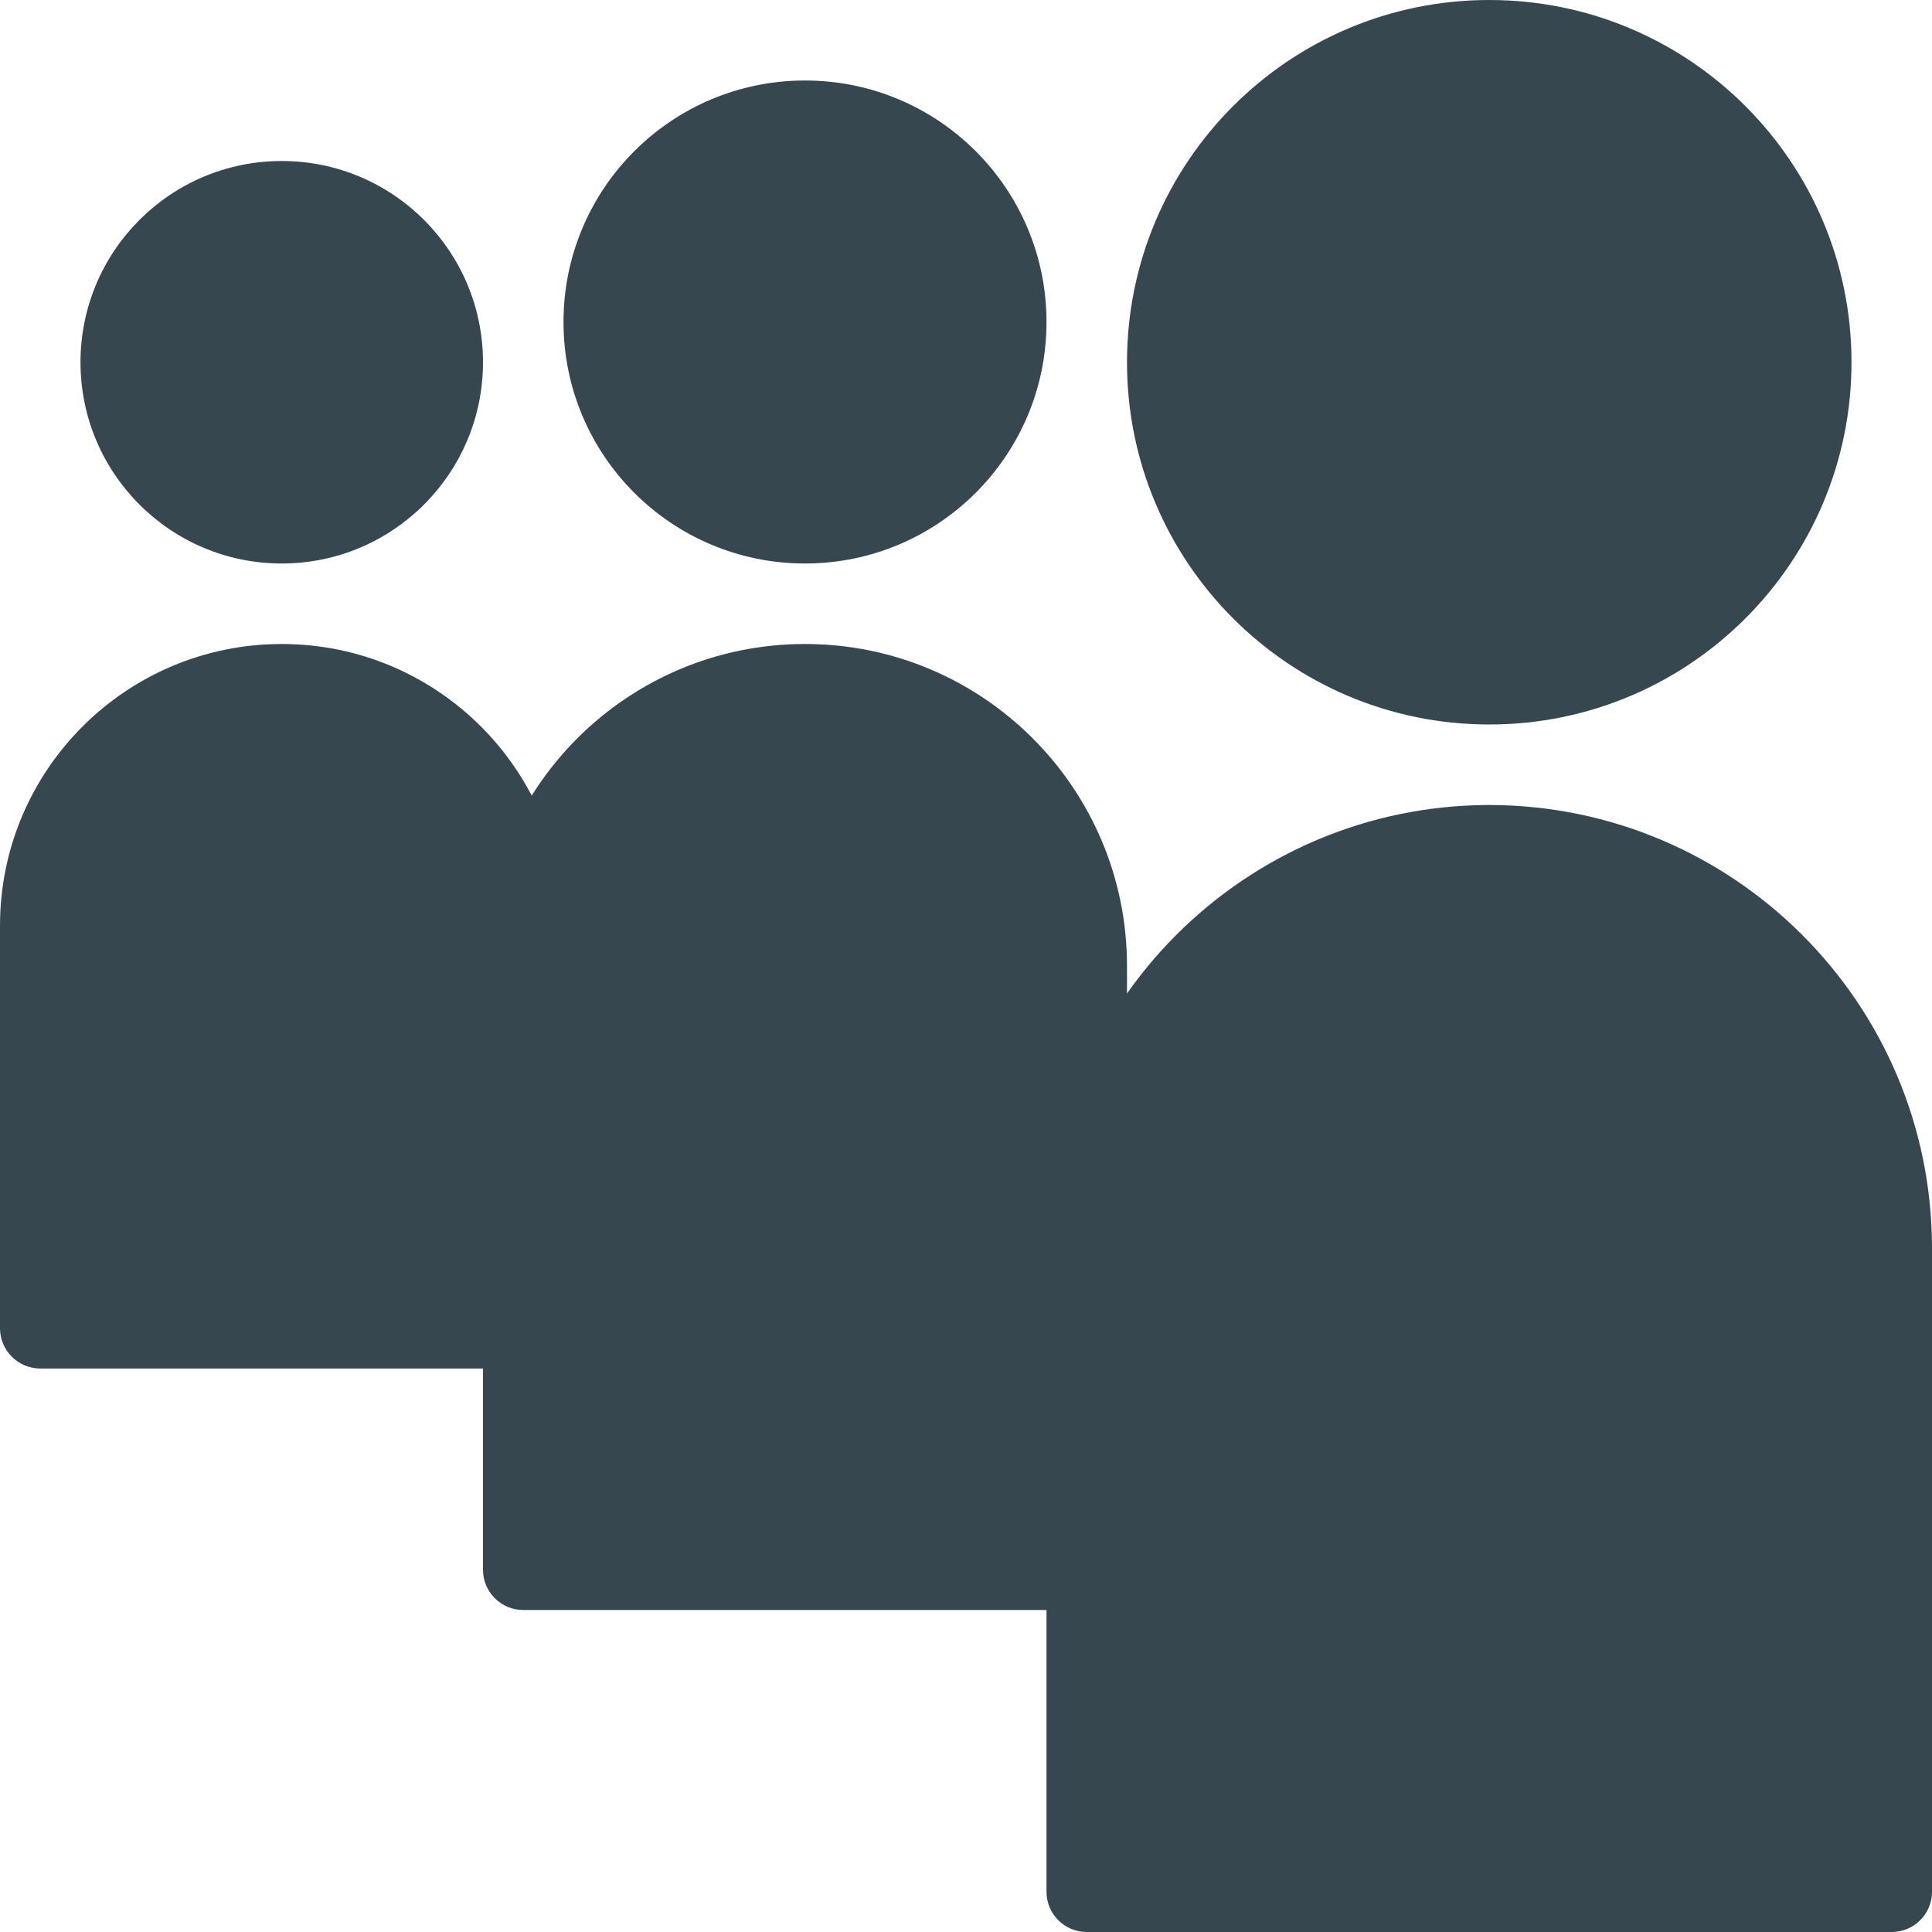
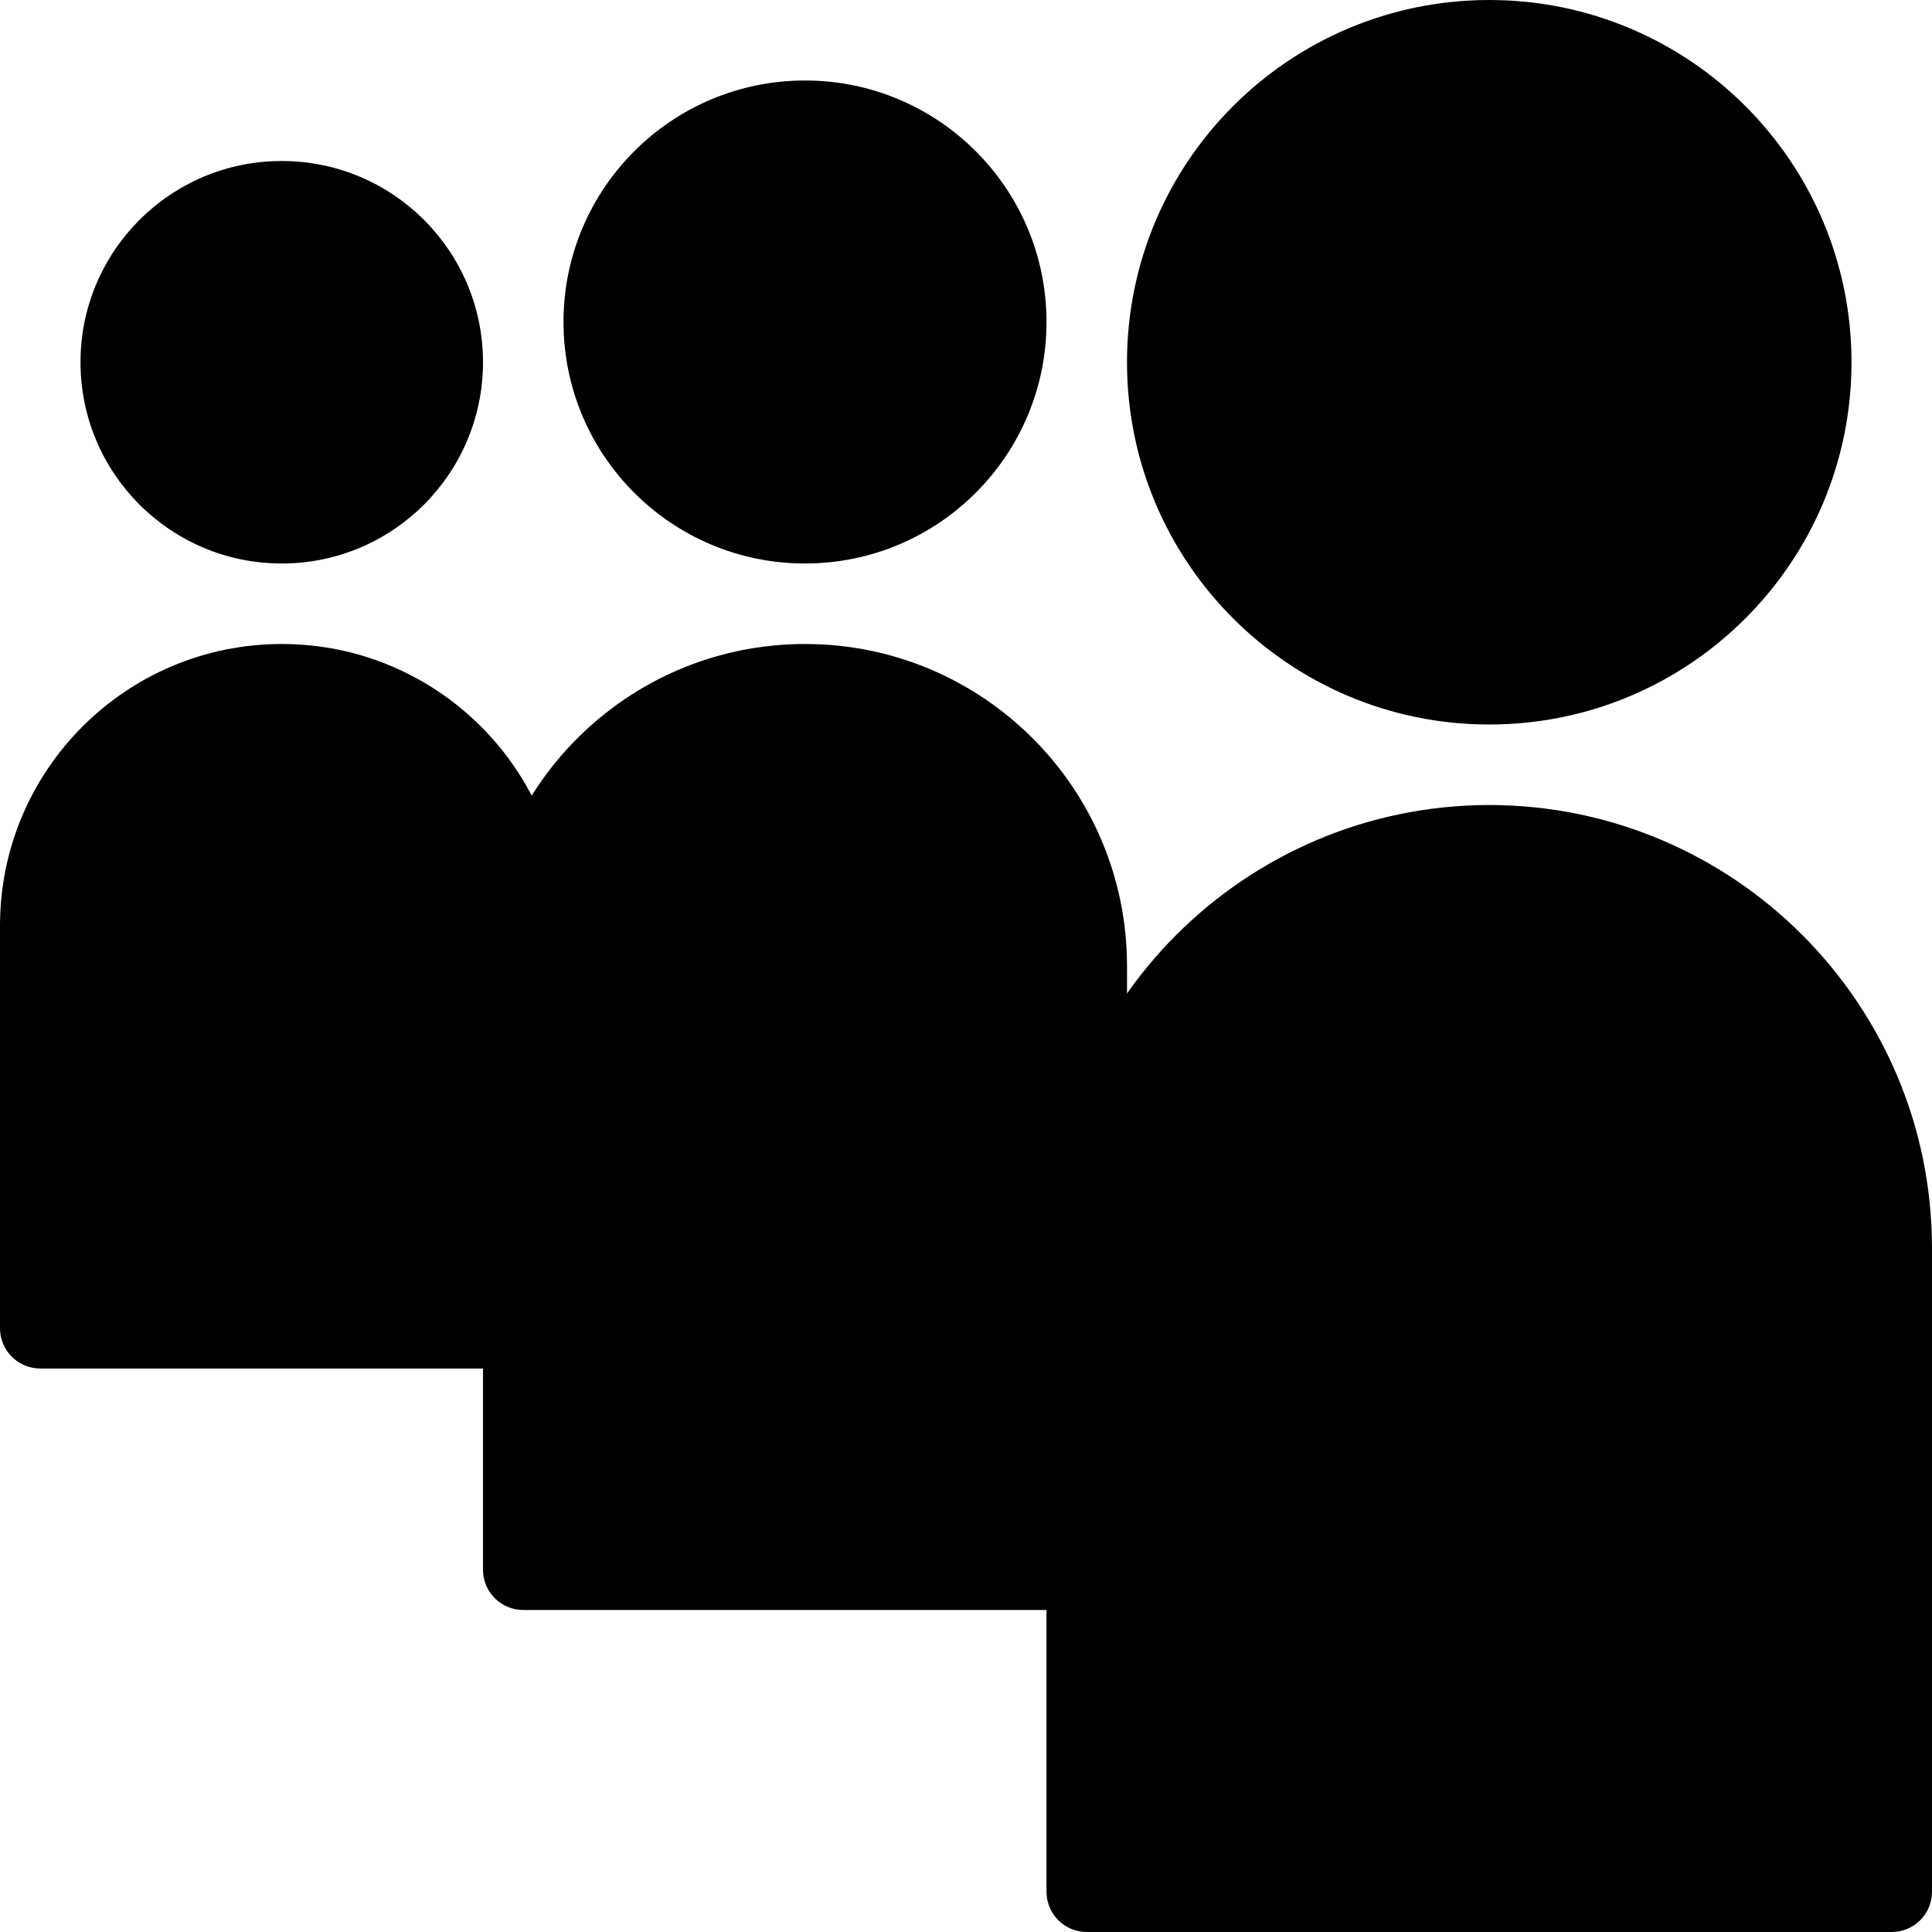
<svg xmlns="http://www.w3.org/2000/svg" version="1.1" id="Capa_1" x="0px" y="0px" viewBox="0 0 512 512" style="enable-background:new 0 0 512 512;" xml:space="preserve">
  <g>
-     <circle style="fill:#37474F;" cx="74.667" cy="96" r="53.333" />
-     <path style="fill:#37474F;" d="M74.667,170.667C33.429,170.667,0,204.096,0,245.333V352c0,5.891,4.776,10.667,10.667,10.667h128   c5.891,0,10.667-4.776,10.667-10.667V245.333C149.333,204.096,115.904,170.667,74.667,170.667z" />
-     <circle style="fill:#37474F;" cx="213.333" cy="85.333" r="64" />
-     <path style="fill:#37474F;" d="M213.333,170.667C166.205,170.667,128,208.872,128,256v160c0,5.891,4.776,10.667,10.667,10.667H288   c5.891,0,10.667-4.776,10.667-10.667V256C298.667,208.872,260.462,170.667,213.333,170.667z" />
-     <circle style="fill:#37474F;" cx="394.667" cy="96" r="96" />
-     <path style="fill:#37474F;" d="M394.667,213.333c-64.767,0.082-117.251,52.566-117.333,117.333v170.667   c0,5.891,4.776,10.667,10.667,10.667h213.333c5.891,0,10.667-4.776,10.667-10.667V330.667   C511.918,265.899,459.434,213.416,394.667,213.333z" />
+     <circle style="fill:#000000;" cx="74.667" cy="96" r="53.333" />
+     <path style="fill:#000000;" d="M74.667,170.667C33.429,170.667,0,204.096,0,245.333V352c0,5.891,4.776,10.667,10.667,10.667h128   c5.891,0,10.667-4.776,10.667-10.667V245.333C149.333,204.096,115.904,170.667,74.667,170.667z" />
+     <circle style="fill:#000000;" cx="213.333" cy="85.333" r="64" />
+     <path style="fill:#000000;" d="M213.333,170.667C166.205,170.667,128,208.872,128,256v160c0,5.891,4.776,10.667,10.667,10.667H288   c5.891,0,10.667-4.776,10.667-10.667V256C298.667,208.872,260.462,170.667,213.333,170.667z" />
+     <circle style="fill:#000000;" cx="394.667" cy="96" r="96" />
+     <path style="fill:#000000;" d="M394.667,213.333c-64.767,0.082-117.251,52.566-117.333,117.333v170.667   c0,5.891,4.776,10.667,10.667,10.667h213.333c5.891,0,10.667-4.776,10.667-10.667V330.667   C511.918,265.899,459.434,213.416,394.667,213.333z" />
  </g>
  <g>
</g>
  <g>
</g>
  <g>
</g>
  <g>
</g>
  <g>
</g>
  <g>
</g>
  <g>
</g>
  <g>
</g>
  <g>
</g>
  <g>
</g>
  <g>
</g>
  <g>
</g>
  <g>
</g>
  <g>
</g>
  <g>
</g>
</svg>
